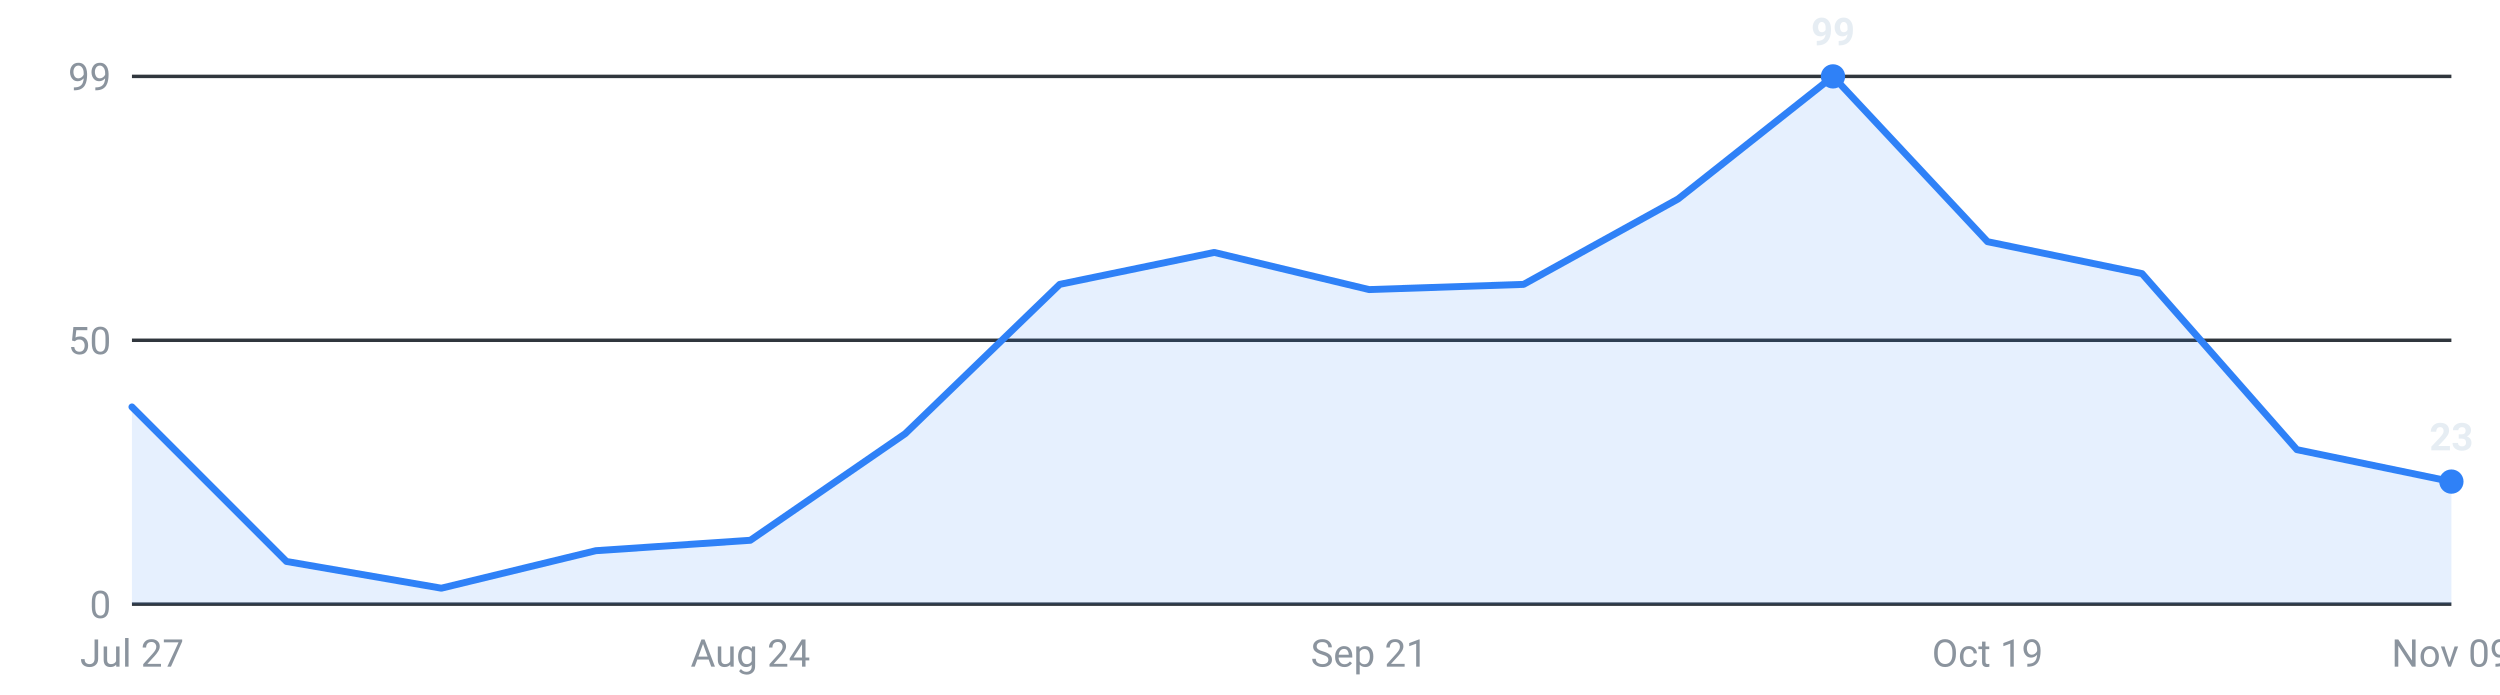
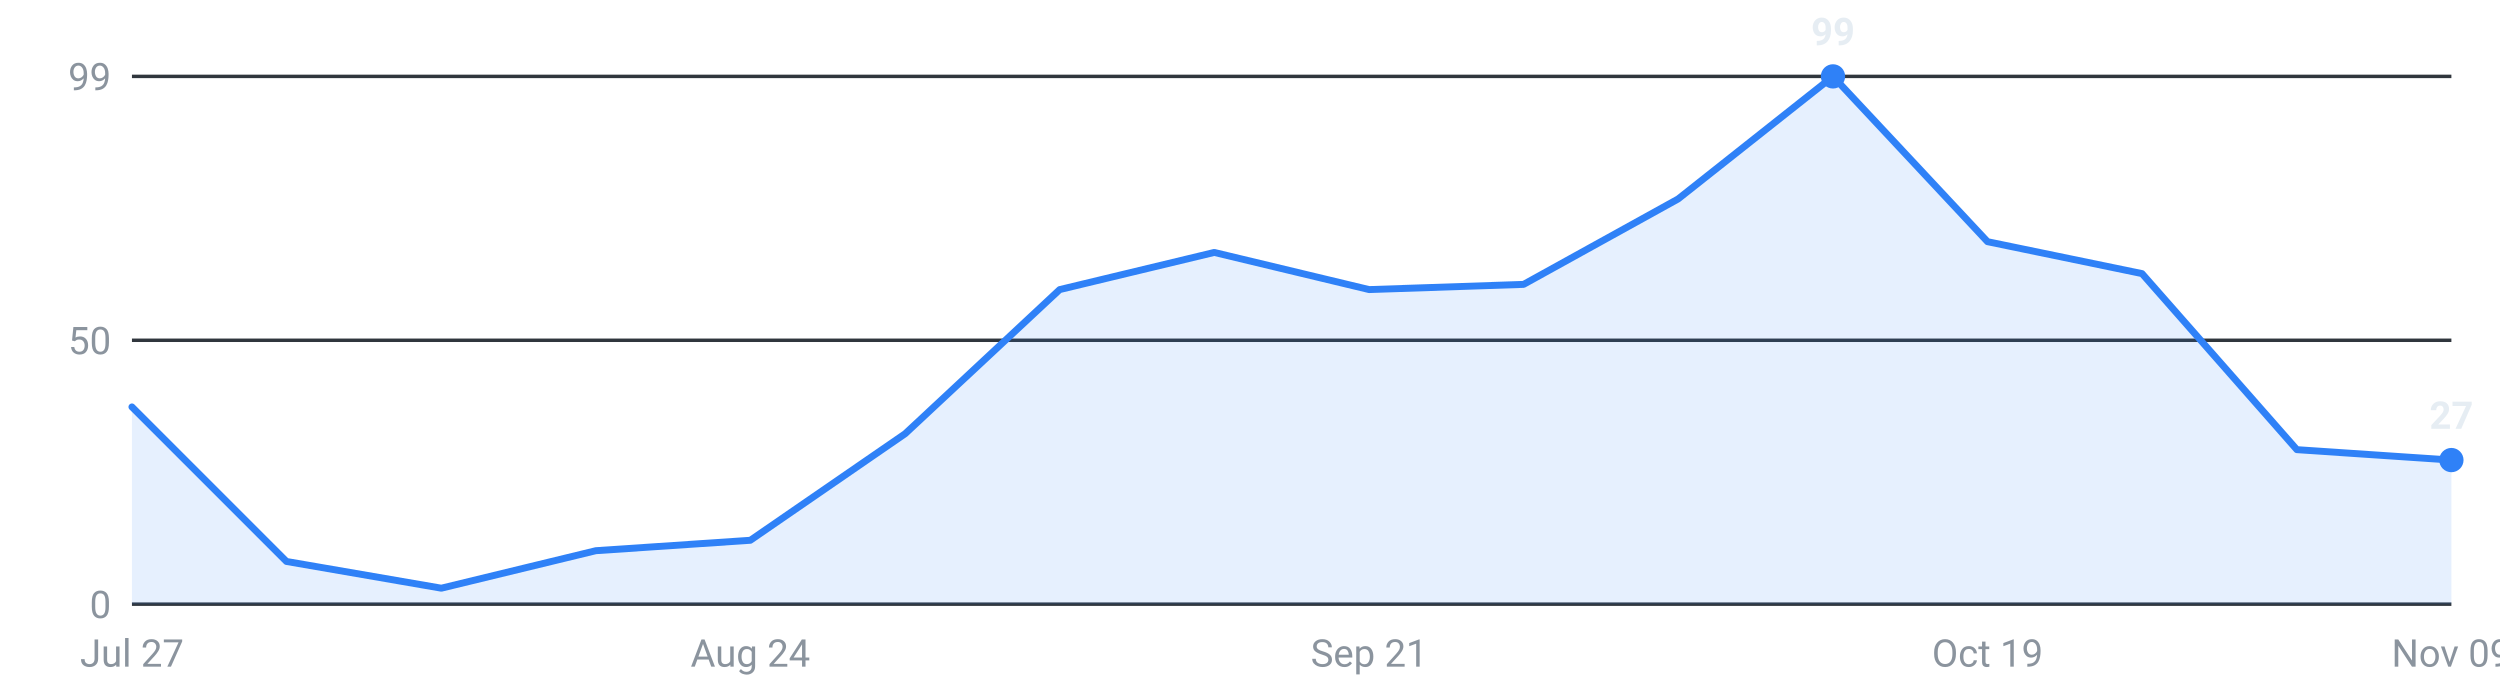
<svg xmlns="http://www.w3.org/2000/svg" viewBox="0 0 720 200" width="720" height="200" role="img" aria-label="Internships posted per week, last 16 weeks">
  <g font-family="-apple-system,Segoe UI,Roboto,sans-serif" font-size="11">
    <line x1="38" y1="174.0" x2="706" y2="174.0" stroke="#30363d" stroke-width="1" />
    <text x="32" y="178.0" text-anchor="end" fill="#8b949e">0</text>
    <line x1="38" y1="98.0" x2="706" y2="98.0" stroke="#30363d" stroke-width="1" />
    <text x="32" y="102.0" text-anchor="end" fill="#8b949e">50</text>
    <line x1="38" y1="22.0" x2="706" y2="22.0" stroke="#30363d" stroke-width="1" />
    <text x="32" y="26.0" text-anchor="end" fill="#8b949e">99</text>
-     <path d="M38.0,174 L38.0,117.2 L82.5,161.7 L127.1,169.4 L171.6,158.6 L216.1,155.6 L260.7,124.9 L305.2,81.9 L349.7,72.7 L394.3,83.4 L438.8,81.9 L483.3,57.3 L527.9,22.0 L572.4,69.6 L616.9,78.8 L661.5,129.5 L706.0,138.7 L706.0,174 Z" fill="#2f81f7" fill-opacity="0.12" />
-     <polyline points="38.0,117.2 82.5,161.7 127.1,169.4 171.6,158.6 216.1,155.6 260.7,124.9 305.2,81.9 349.7,72.7 394.3,83.4 438.8,81.9 483.3,57.3 527.9,22.0 572.4,69.6 616.9,78.8 661.5,129.5 706.0,138.7" fill="none" stroke="#2f81f7" stroke-width="2" stroke-linejoin="round" stroke-linecap="round" />
+     <path d="M38.0,174 L38.0,117.2 L82.5,161.7 L127.1,169.4 L171.6,158.6 L216.1,155.6 L260.7,124.9 L305.2,83.4 L349.7,72.7 L394.3,83.4 L438.8,81.9 L483.3,57.3 L527.9,22.0 L572.4,69.6 L616.9,78.8 L661.5,129.5 L706.0,132.5 L706.0,174 Z" fill="#2f81f7" fill-opacity="0.12" />
+     <polyline points="38.0,117.2 82.5,161.7 127.1,169.4 171.6,158.6 216.1,155.6 260.7,124.9 305.2,83.4 349.7,72.7 394.3,83.4 438.8,81.9 483.3,57.3 527.9,22.0 572.4,69.6 616.9,78.8 661.5,129.5 706.0,132.5" fill="none" stroke="#2f81f7" stroke-width="2" stroke-linejoin="round" stroke-linecap="round" />
    <circle cx="527.9" cy="22.0" r="3.5" fill="#2f81f7" />
    <text x="527.9" y="13.0" text-anchor="middle" fill="#e6edf3" font-weight="600">99</text>
-     <circle cx="706.0" cy="138.7" r="3.5" fill="#2f81f7" />
-     <text x="706.0" y="129.7" text-anchor="middle" fill="#e6edf3" font-weight="600">23</text>
+     <circle cx="706.0" cy="132.5" r="3.5" fill="#2f81f7" />
+     <text x="706.0" y="123.5" text-anchor="middle" fill="#e6edf3" font-weight="600">27</text>
    <text x="38.0" y="192" text-anchor="middle" fill="#8b949e">Jul 27</text>
    <text x="216.1" y="192" text-anchor="middle" fill="#8b949e">Aug 24</text>
    <text x="394.3" y="192" text-anchor="middle" fill="#8b949e">Sep 21</text>
    <text x="572.4" y="192" text-anchor="middle" fill="#8b949e">Oct 19</text>
    <text x="706.0" y="192" text-anchor="middle" fill="#8b949e">Nov 09</text>
  </g>
</svg>
